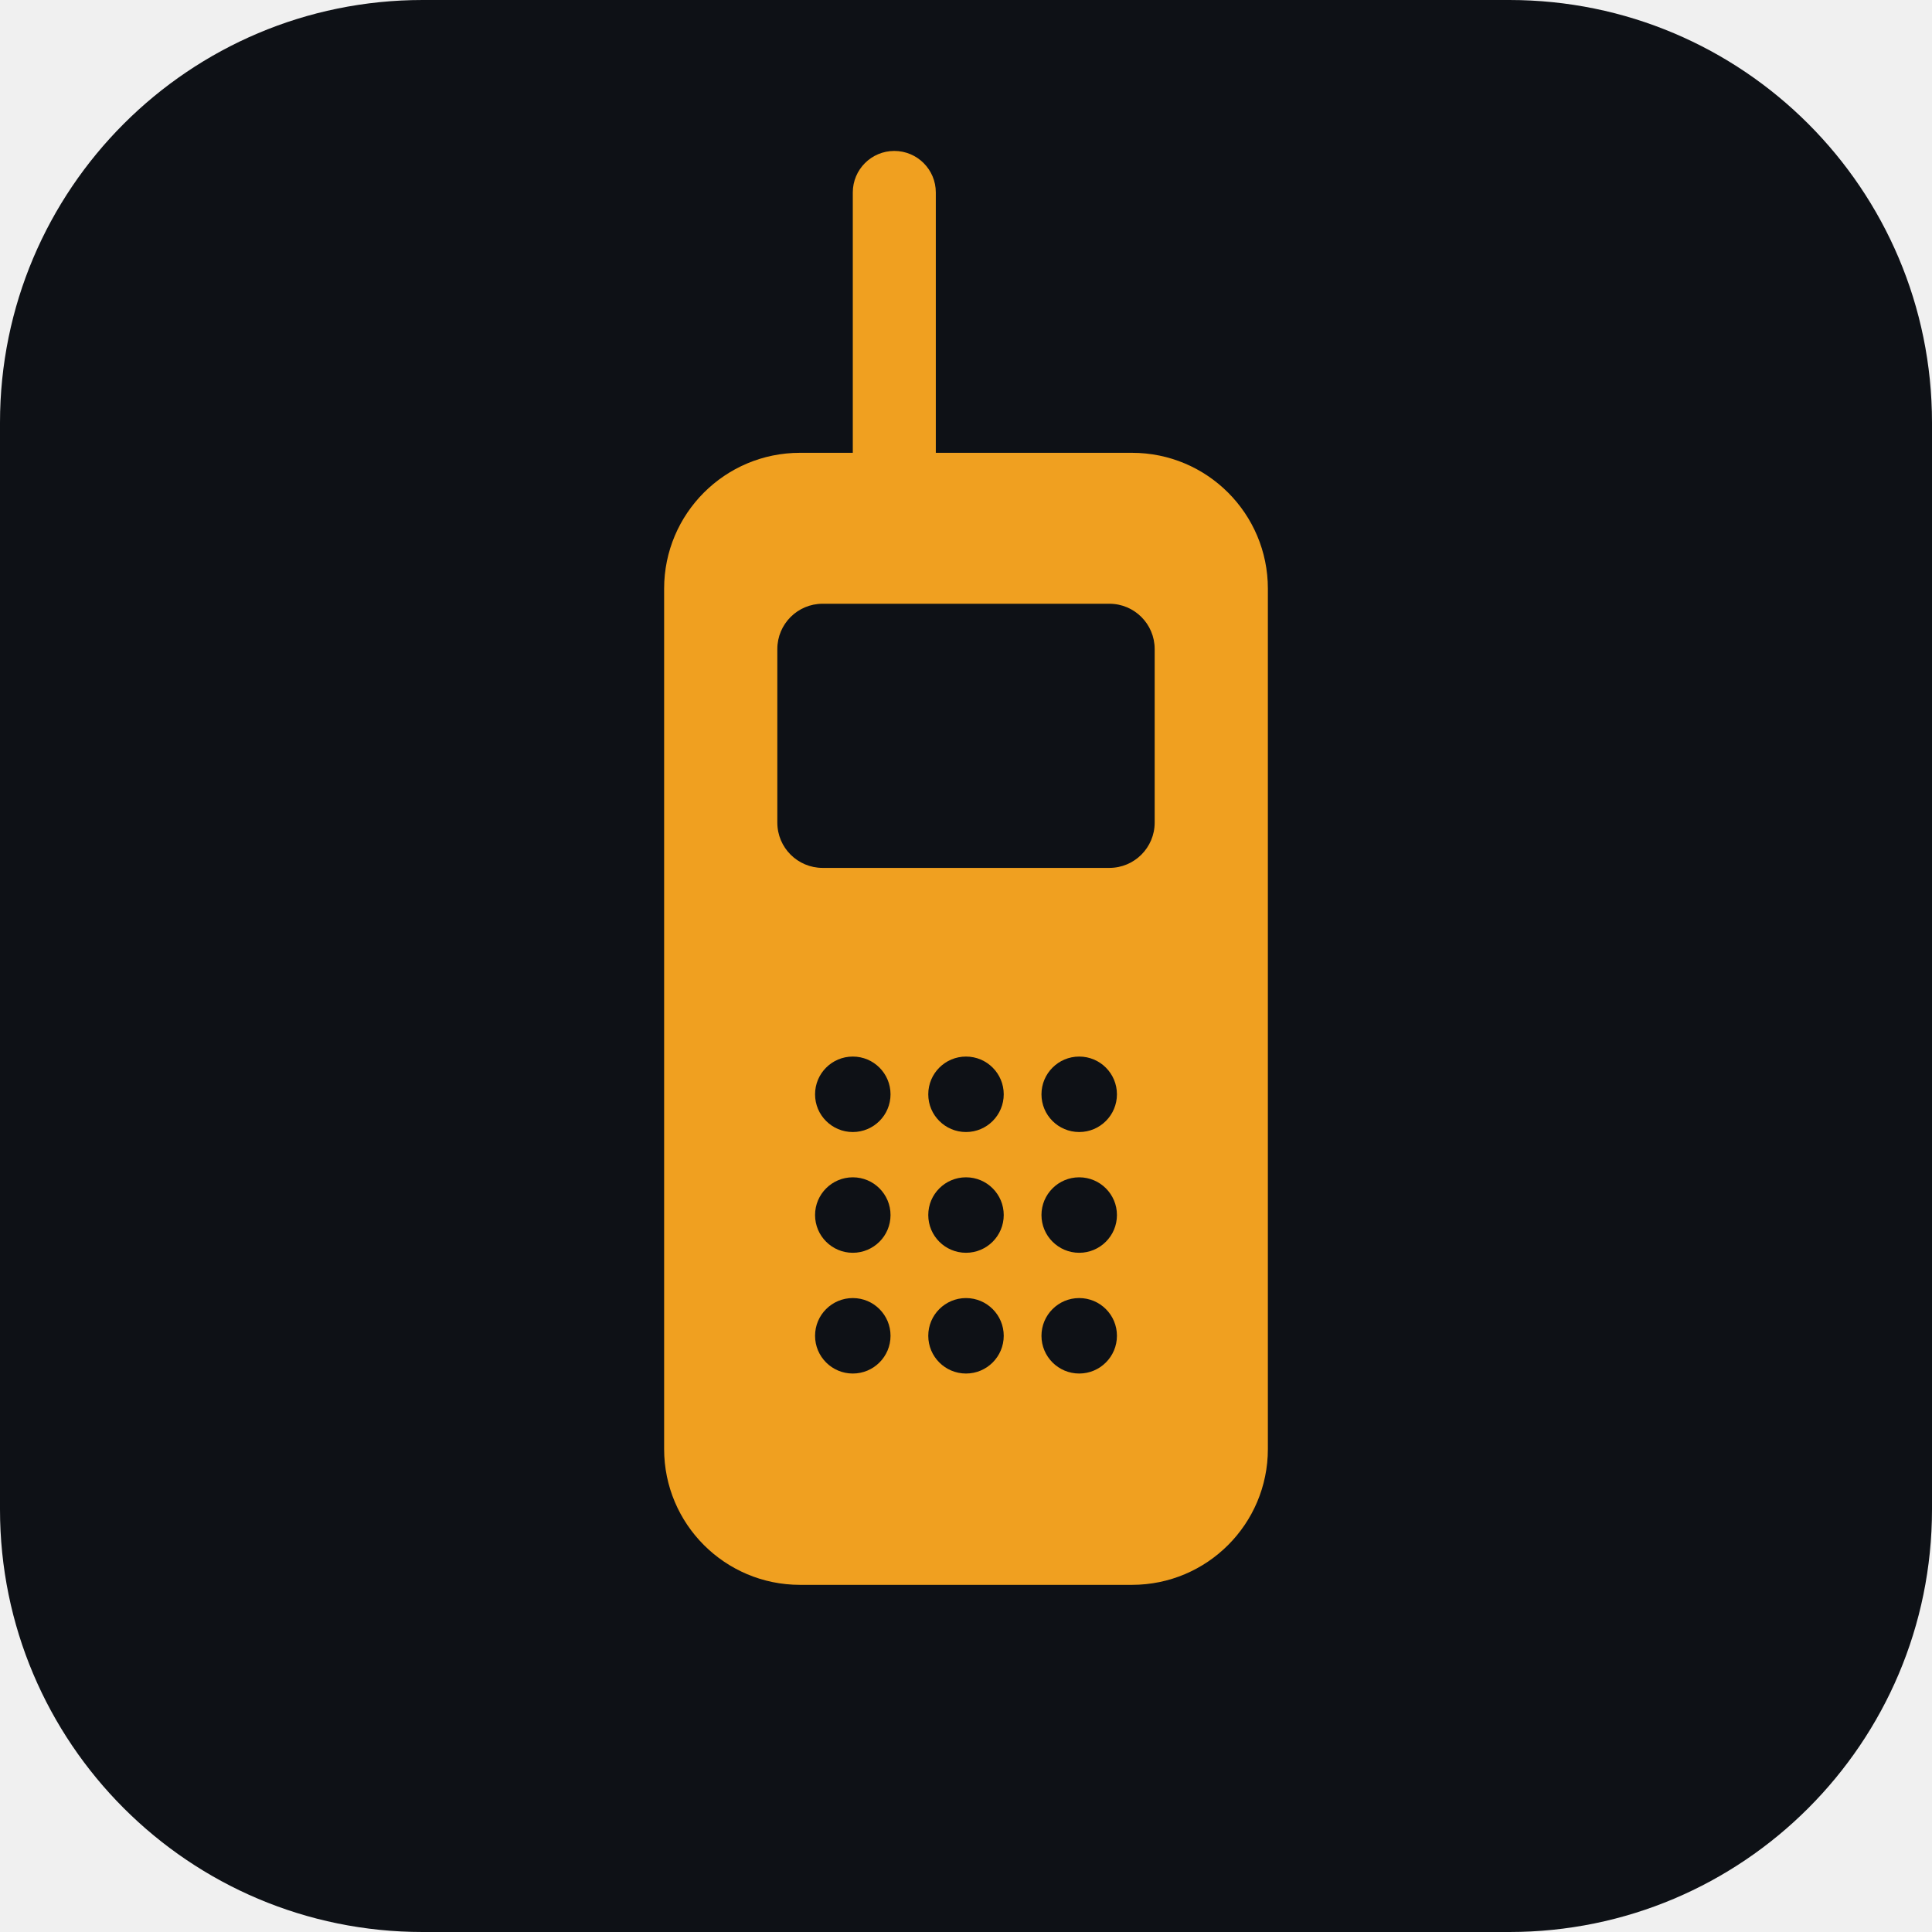
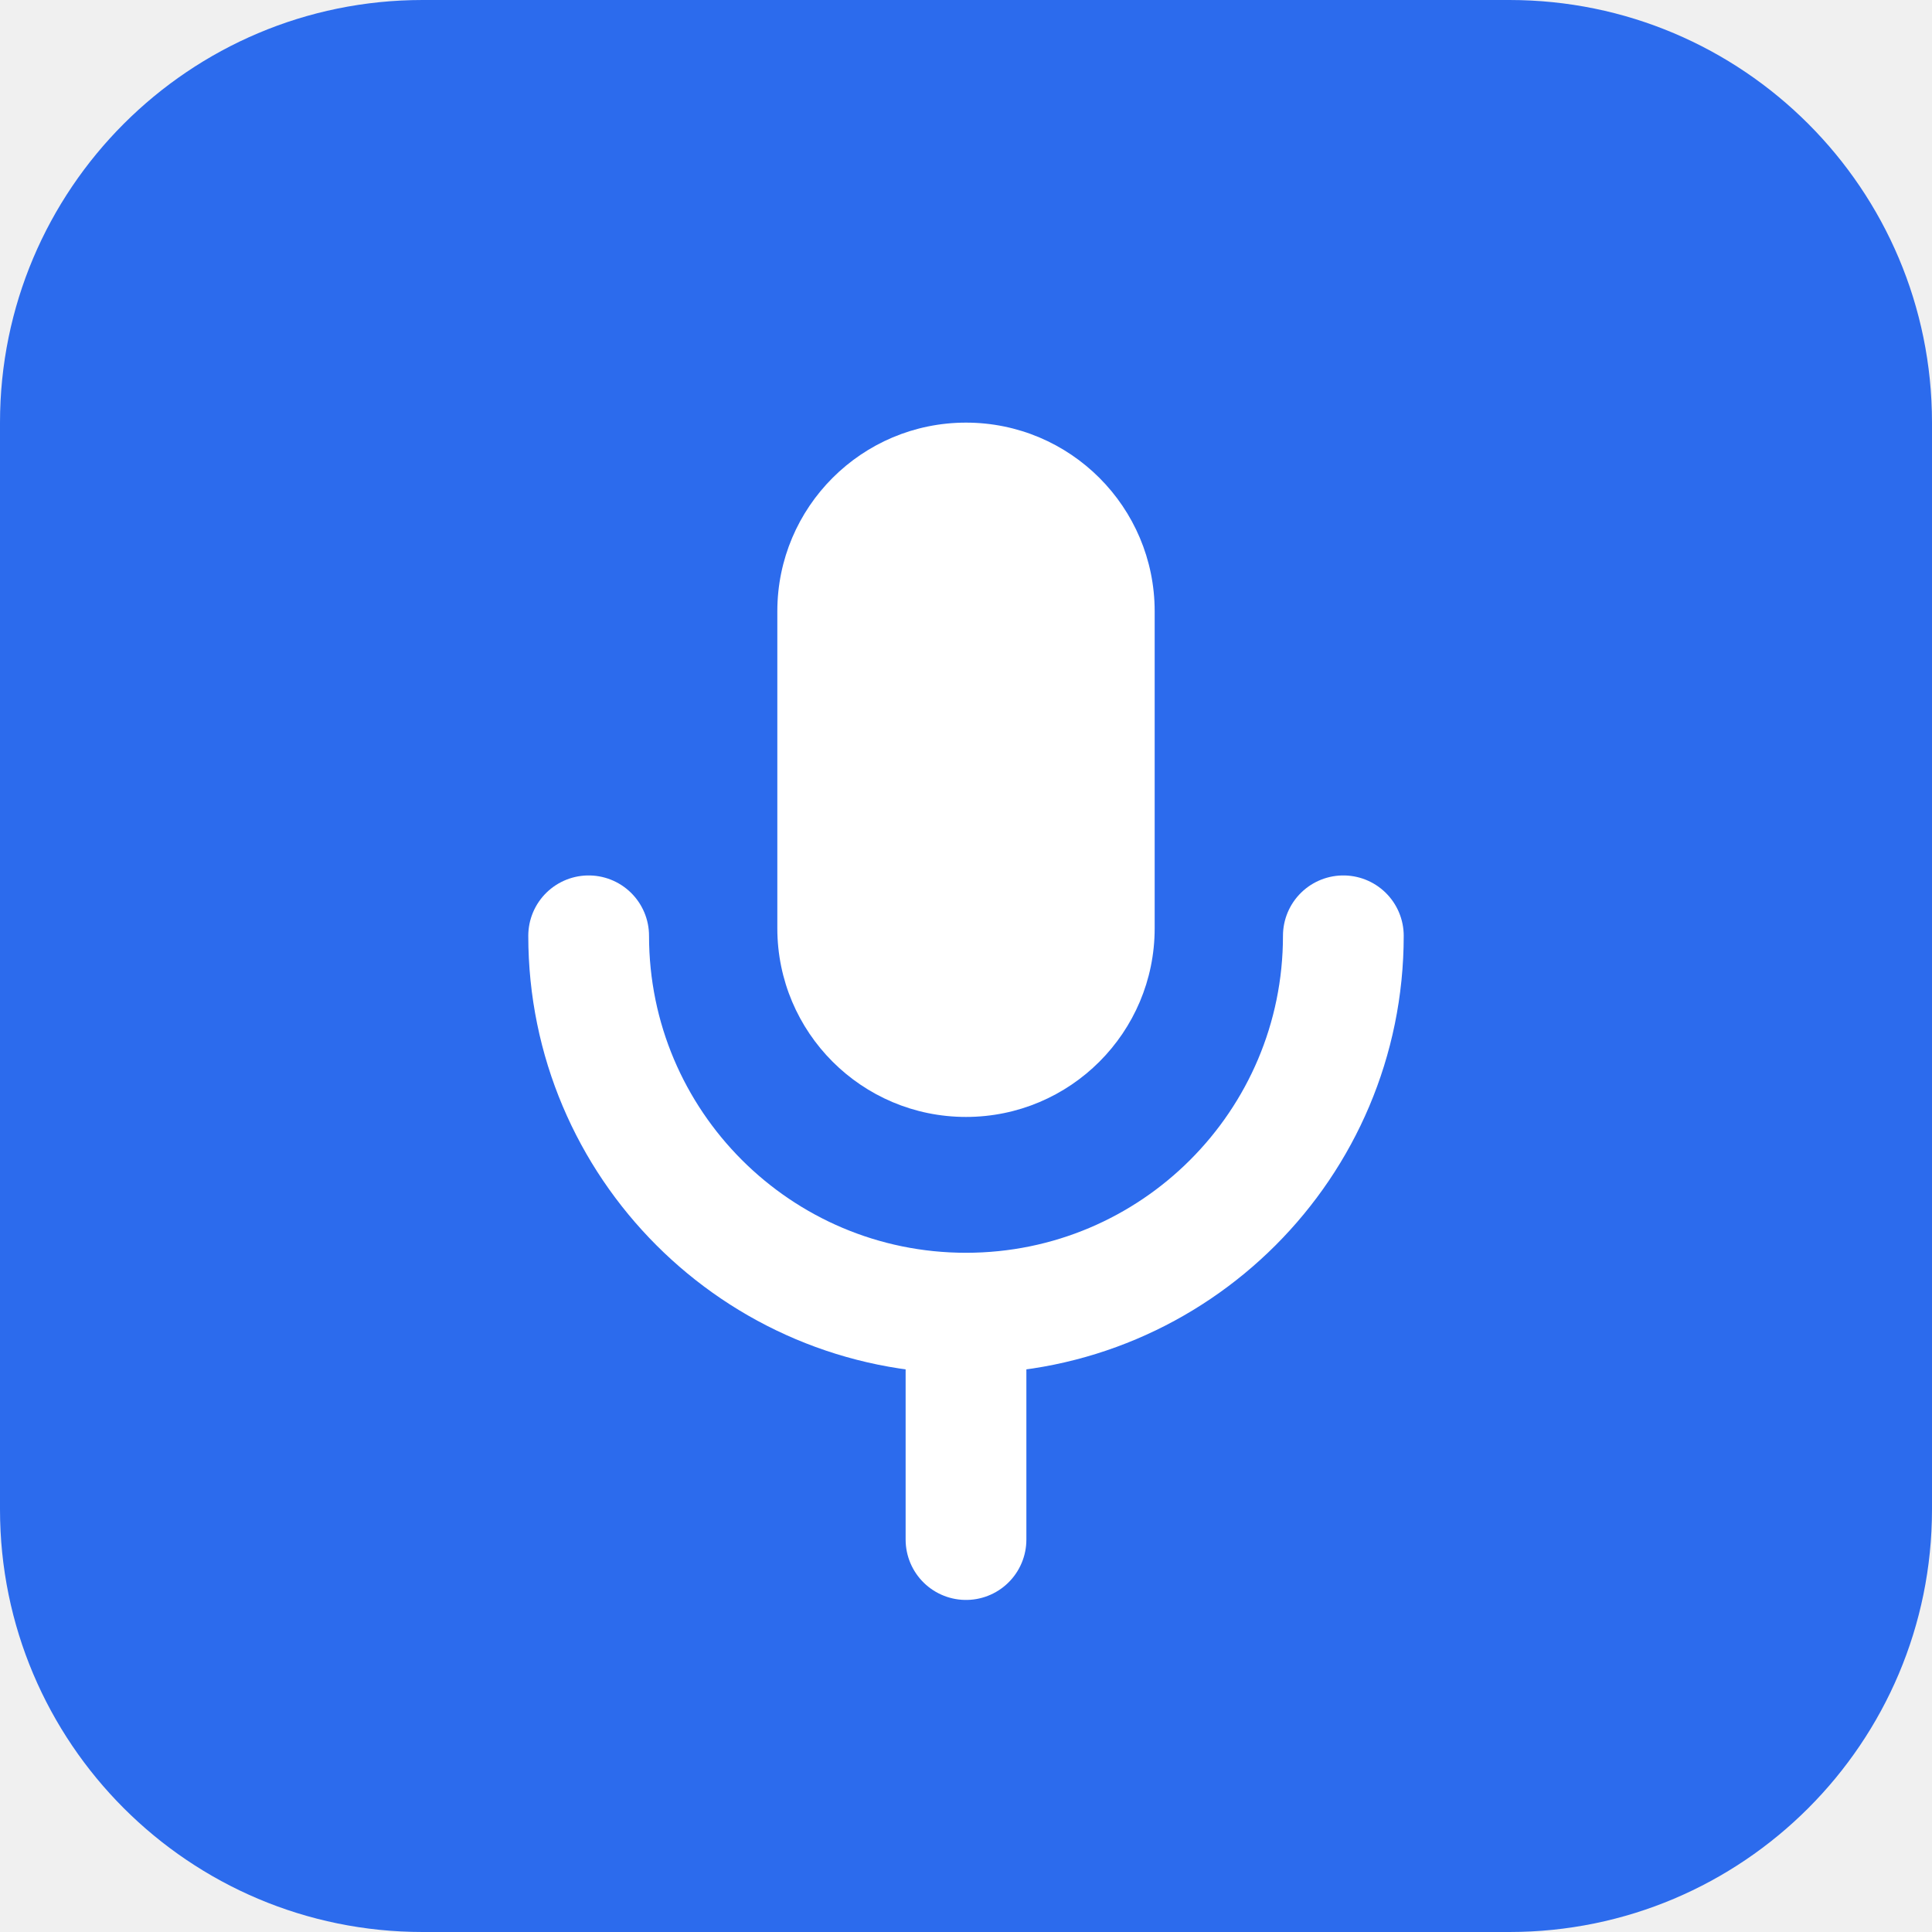
<svg xmlns="http://www.w3.org/2000/svg" viewBox="0 0 512 512">
-   <rect width="512" height="512" rx="112" fill="#0e1116" />
-   <rect x="176" y="120" width="160" height="300" rx="36" fill="#f0a020" />
-   <rect x="226" y="40" width="22" height="96" rx="11" fill="#f0a020" />
-   <rect x="206" y="160" width="100" height="70" rx="12" fill="#0e1116" />
-   <g fill="#0e1116">
-     <circle cx="226" cy="290" r="10" />
-     <circle cx="256" cy="290" r="10" />
-     <circle cx="286" cy="290" r="10" />
-     <circle cx="226" cy="322" r="10" />
-     <circle cx="256" cy="322" r="10" />
-     <circle cx="286" cy="322" r="10" />
-     <circle cx="226" cy="354" r="10" />
-     <circle cx="256" cy="354" r="10" />
-     <circle cx="286" cy="354" r="10" />
-   </g>
+   <rect width="512" height="512" rx="112" fill="#2c6bed" />
+   <rect x="206" y="112" width="100" height="184" rx="50" fill="#fff" />
+   <path d="M156 248a100 100 0 0 0 200 0M256 348v60" fill="none" stroke="#fff" stroke-width="32" stroke-linecap="round" />
</svg>
